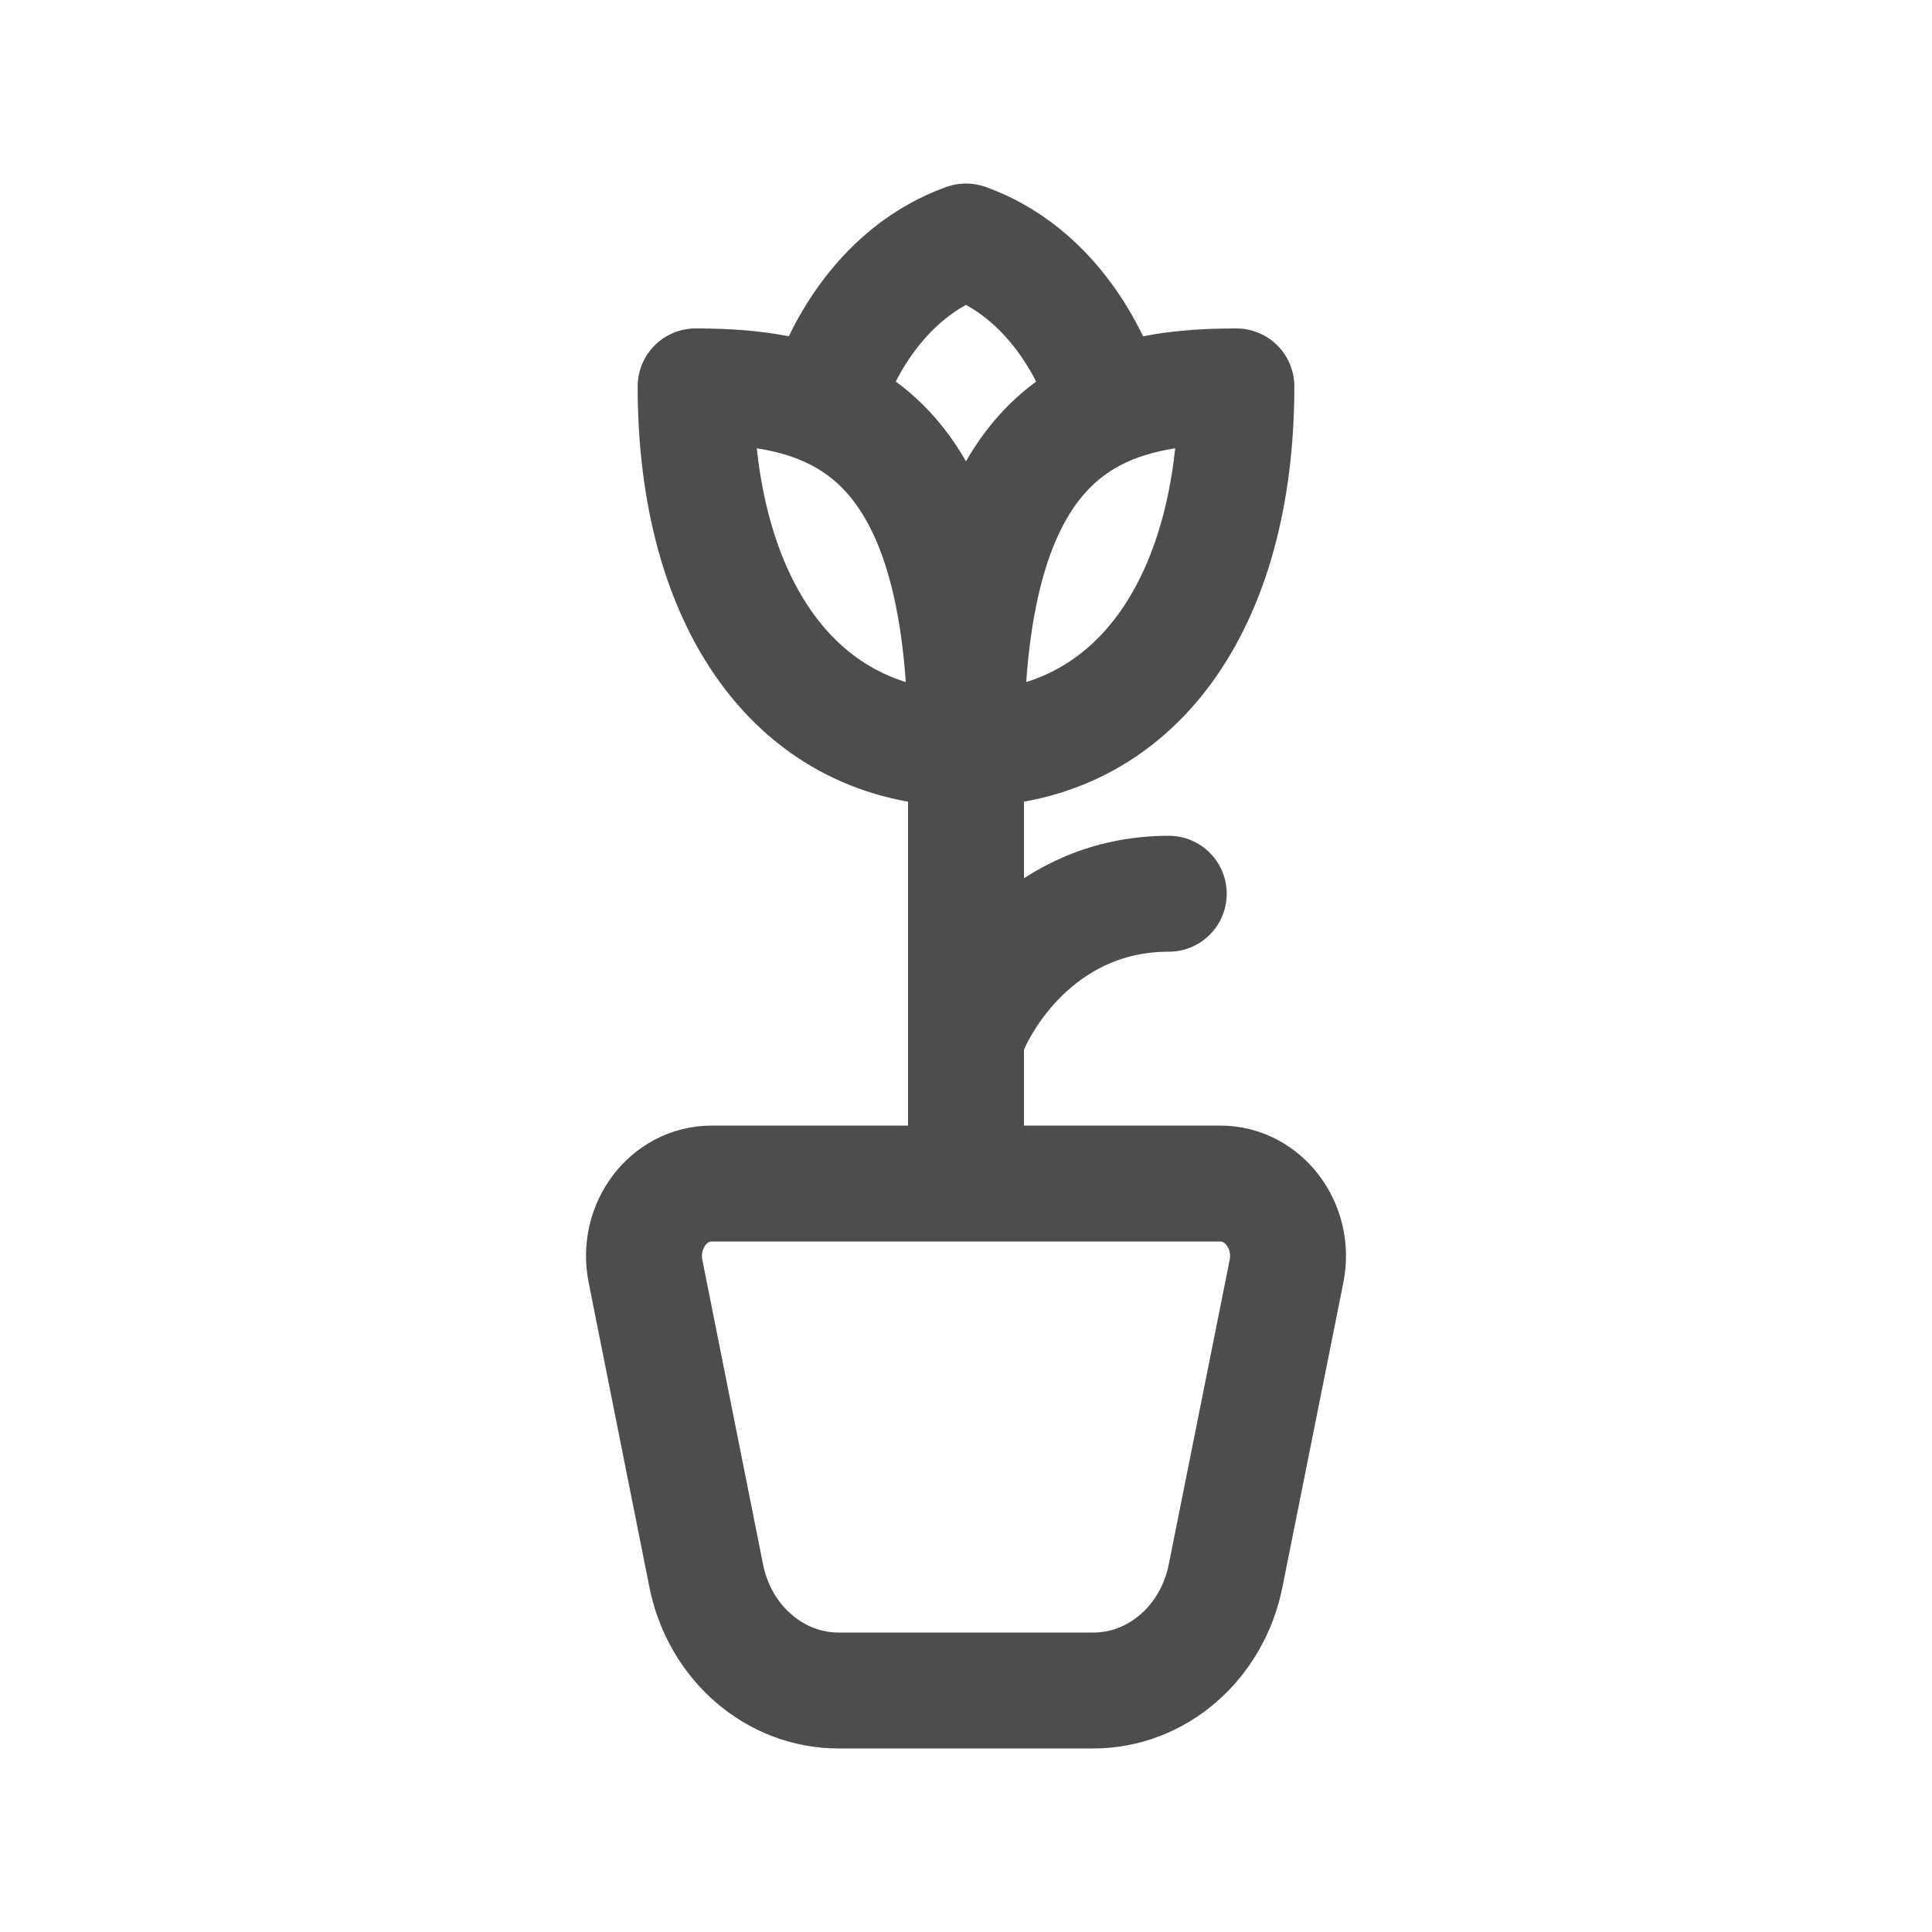
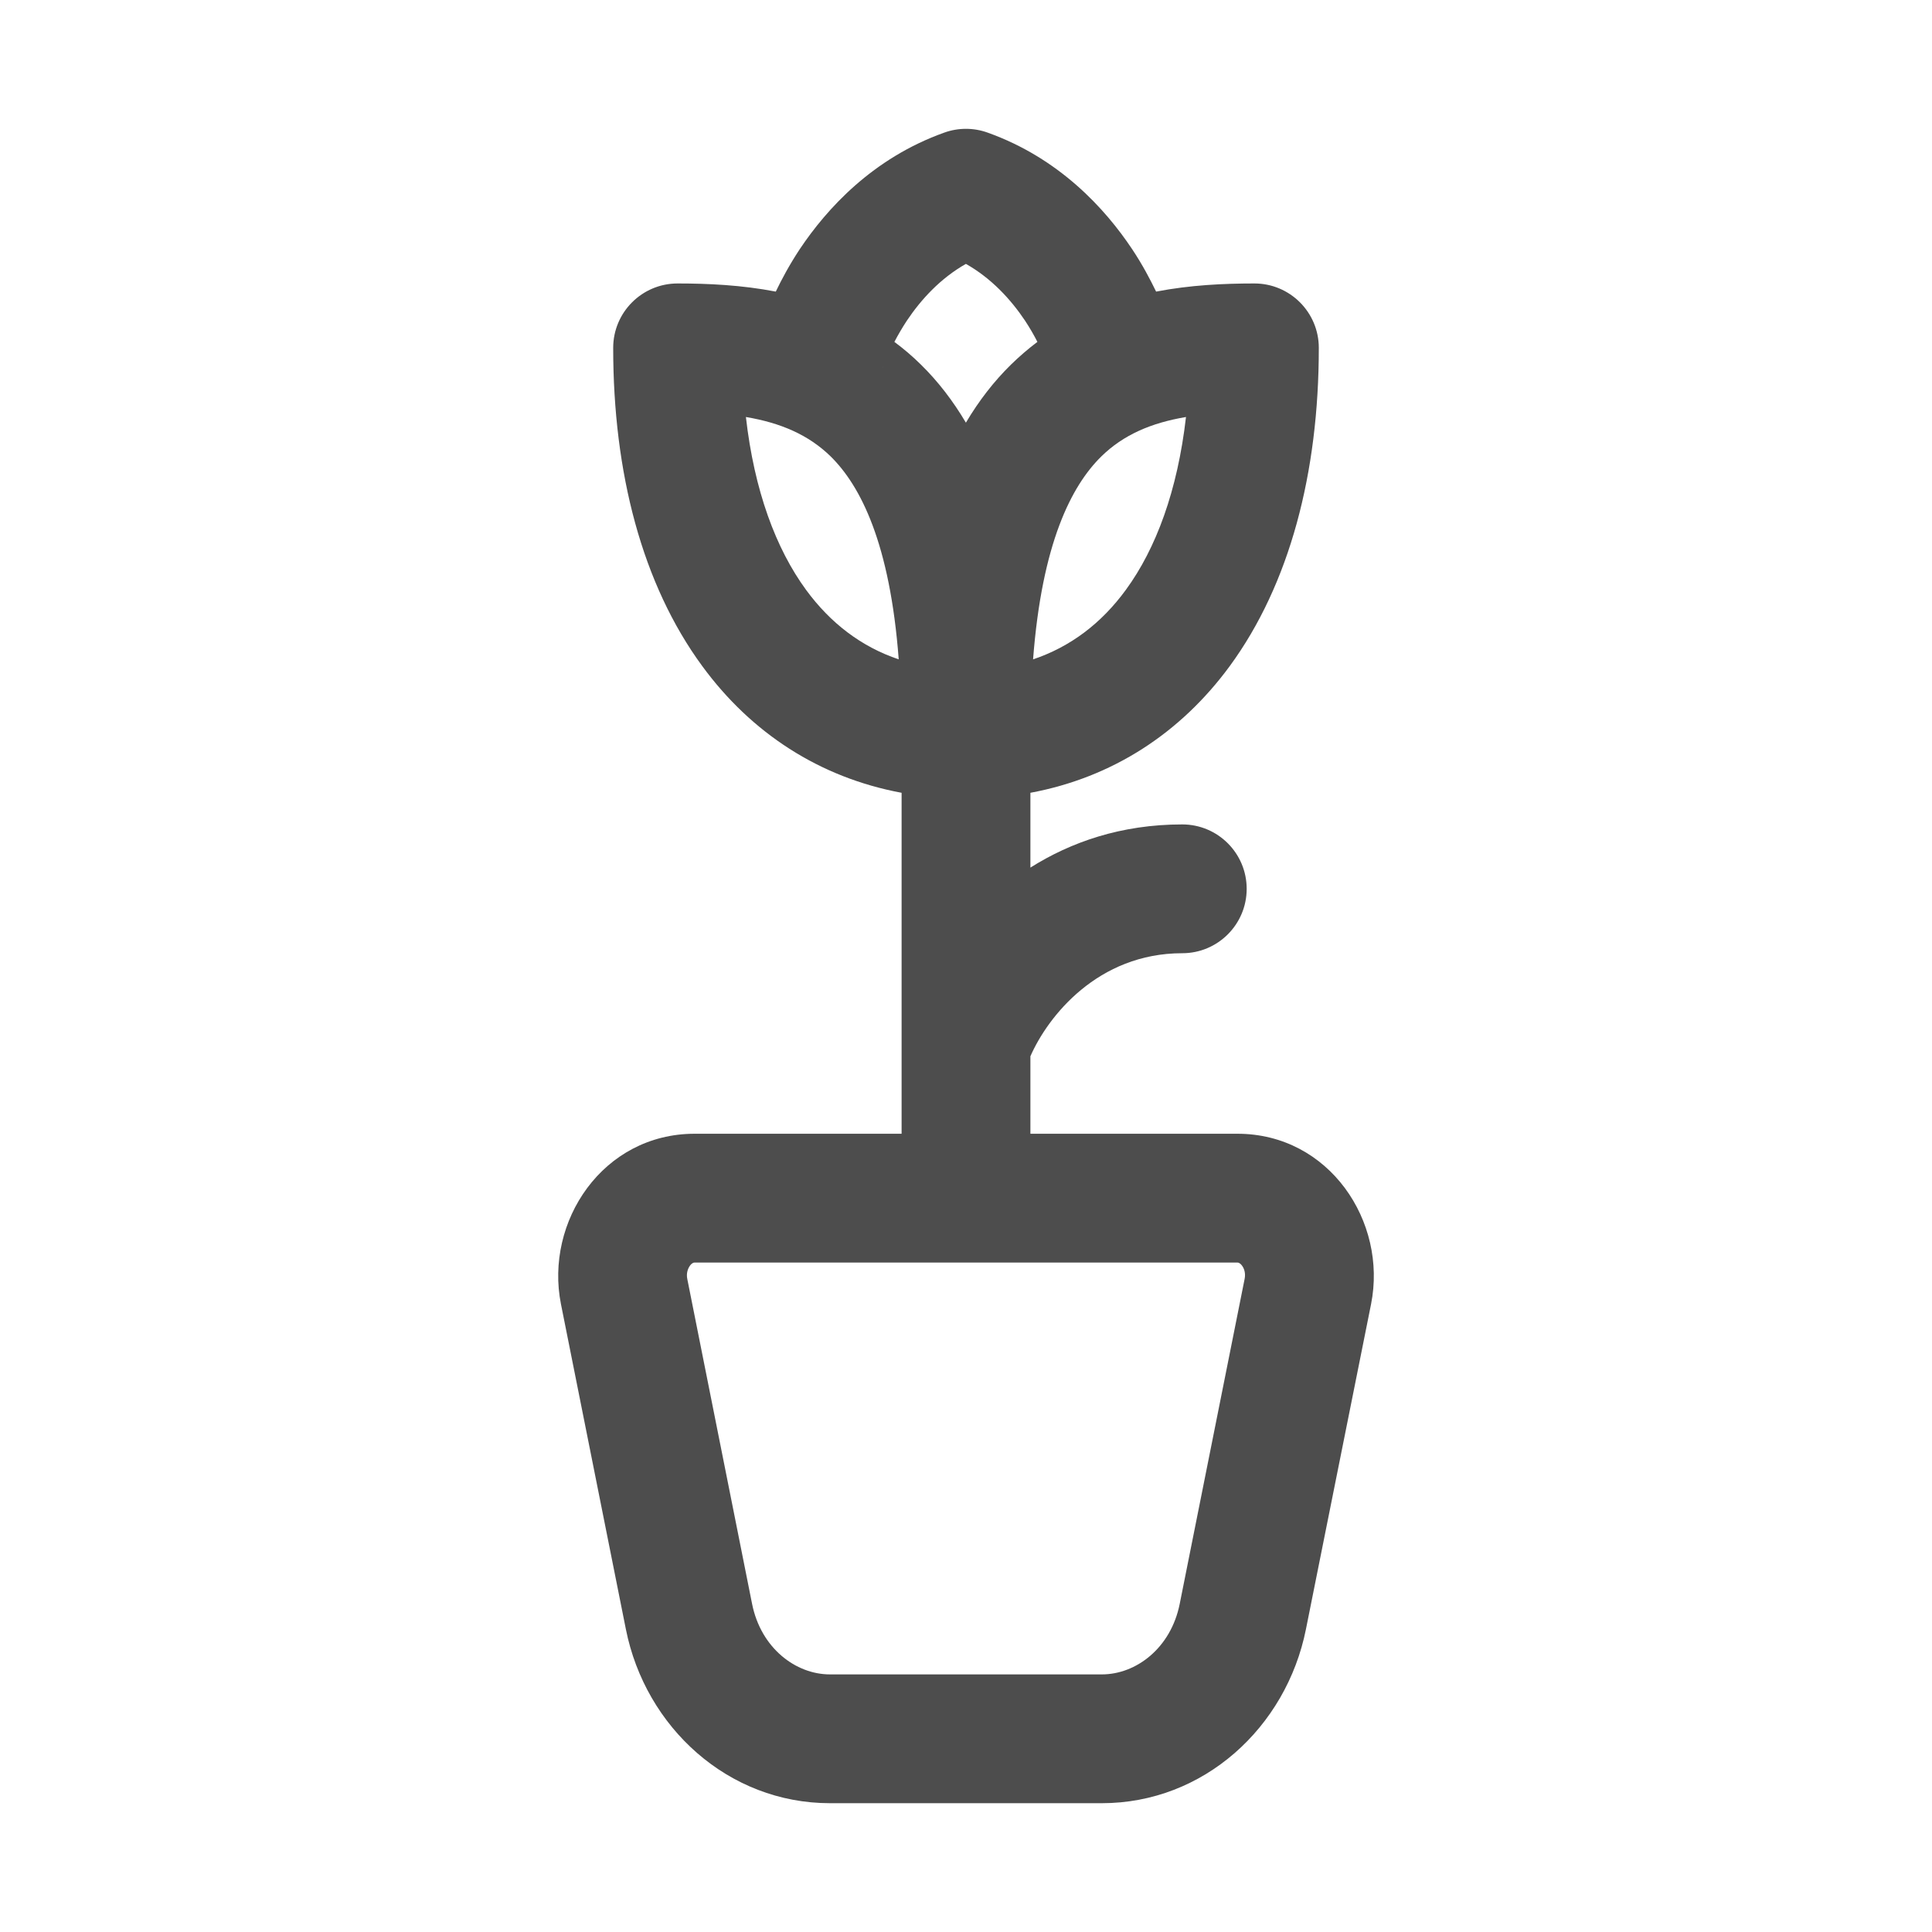
- <svg xmlns="http://www.w3.org/2000/svg" width="20" height="20" viewBox="0 0 20 20" fill="none">
-   <path d="M10 7.751C10 4.375 11.399 4 12.799 4C12.799 6.251 11.749 7.751 10 7.751ZM10 7.751C10 4.375 8.6 4 7.201 4C7.201 6.251 8.25 7.751 10 7.751ZM10 7.751V12.252M8.6 4C8.6 4 8.95 2.875 10 2.5C11.049 2.875 11.399 4 11.399 4M10 10.752C10.175 10.252 10.839 9.252 12.099 9.252M12.687 16.314L13.318 13.16C13.411 12.693 13.079 12.252 12.633 12.252H7.367C6.921 12.252 6.589 12.692 6.682 13.159L7.311 16.313C7.449 17.005 8.02 17.5 8.68 17.5H11.318C11.978 17.5 12.548 17.006 12.687 16.314Z" stroke="#4D4D4D" stroke-width="1.2" stroke-linecap="round" stroke-linejoin="round" />
+ <svg xmlns="http://www.w3.org/2000/svg" width="20" height="20" viewBox="560.292 112.625 10.416 18.75" fill="none">
+   <path d="M565.289 113.912C565.425 113.863 565.574 113.863 565.71 113.912C566.404 114.16 566.85 114.649 567.113 115.044C567.213 115.194 567.287 115.336 567.345 115.455C567.676 115.391 568.003 115.376 568.299 115.376C568.644 115.376 568.924 115.656 568.924 116.001C568.924 117.214 568.642 118.294 568.06 119.089C567.582 119.74 566.921 120.171 566.125 120.319V121.045C566.517 120.798 567.005 120.626 567.599 120.626C567.944 120.626 568.224 120.906 568.224 121.251C568.224 121.596 567.944 121.876 567.599 121.876C566.778 121.876 566.294 122.49 566.125 122.876V123.628H568.134C569.026 123.628 569.591 124.482 569.431 125.282L568.799 128.437C568.608 129.391 567.805 130.125 566.818 130.125H564.18C563.193 130.125 562.389 129.39 562.199 128.436L561.569 125.281C561.41 124.481 561.975 123.628 562.867 123.628H564.875V120.319C564.079 120.171 563.417 119.74 562.94 119.089C562.357 118.294 562.076 117.214 562.076 116.001C562.076 115.656 562.356 115.376 562.701 115.376C562.996 115.376 563.323 115.391 563.654 115.455C563.711 115.336 563.787 115.194 563.886 115.044C564.15 114.649 564.595 114.16 565.289 113.912ZM562.867 124.878C562.86 124.878 562.843 124.879 562.822 124.907C562.8 124.937 562.784 124.983 562.795 125.037L563.424 128.191C563.51 128.62 563.847 128.875 564.18 128.875H566.818C567.151 128.875 567.488 128.62 567.574 128.191L568.204 125.037C568.215 124.983 568.201 124.937 568.178 124.907C568.157 124.879 568.14 124.878 568.134 124.878H562.867ZM563.364 116.672C563.445 117.386 563.655 117.95 563.948 118.35C564.184 118.672 564.484 118.902 564.847 119.024C564.762 117.897 564.476 117.34 564.187 117.055C563.972 116.845 563.702 116.729 563.364 116.672ZM567.635 116.672C567.297 116.729 567.027 116.845 566.813 117.055C566.523 117.34 566.237 117.897 566.151 119.024C566.515 118.902 566.815 118.673 567.051 118.35C567.344 117.95 567.553 117.386 567.635 116.672ZM565.499 115.186C565.252 115.326 565.064 115.531 564.926 115.737C564.878 115.81 564.838 115.88 564.805 115.943C564.894 116.009 564.98 116.082 565.063 116.164C565.228 116.326 565.373 116.514 565.499 116.727C565.626 116.513 565.771 116.326 565.936 116.164C566.019 116.083 566.105 116.009 566.193 115.943C566.161 115.88 566.121 115.81 566.073 115.737C565.935 115.531 565.747 115.326 565.499 115.186ZM564.696 116.188V116.189L564.697 116.188V116.186L564.696 116.188ZM566.303 116.188L566.303 116.189V116.188L566.303 116.186V116.188Z" fill="#4D4D4D" />
</svg>
